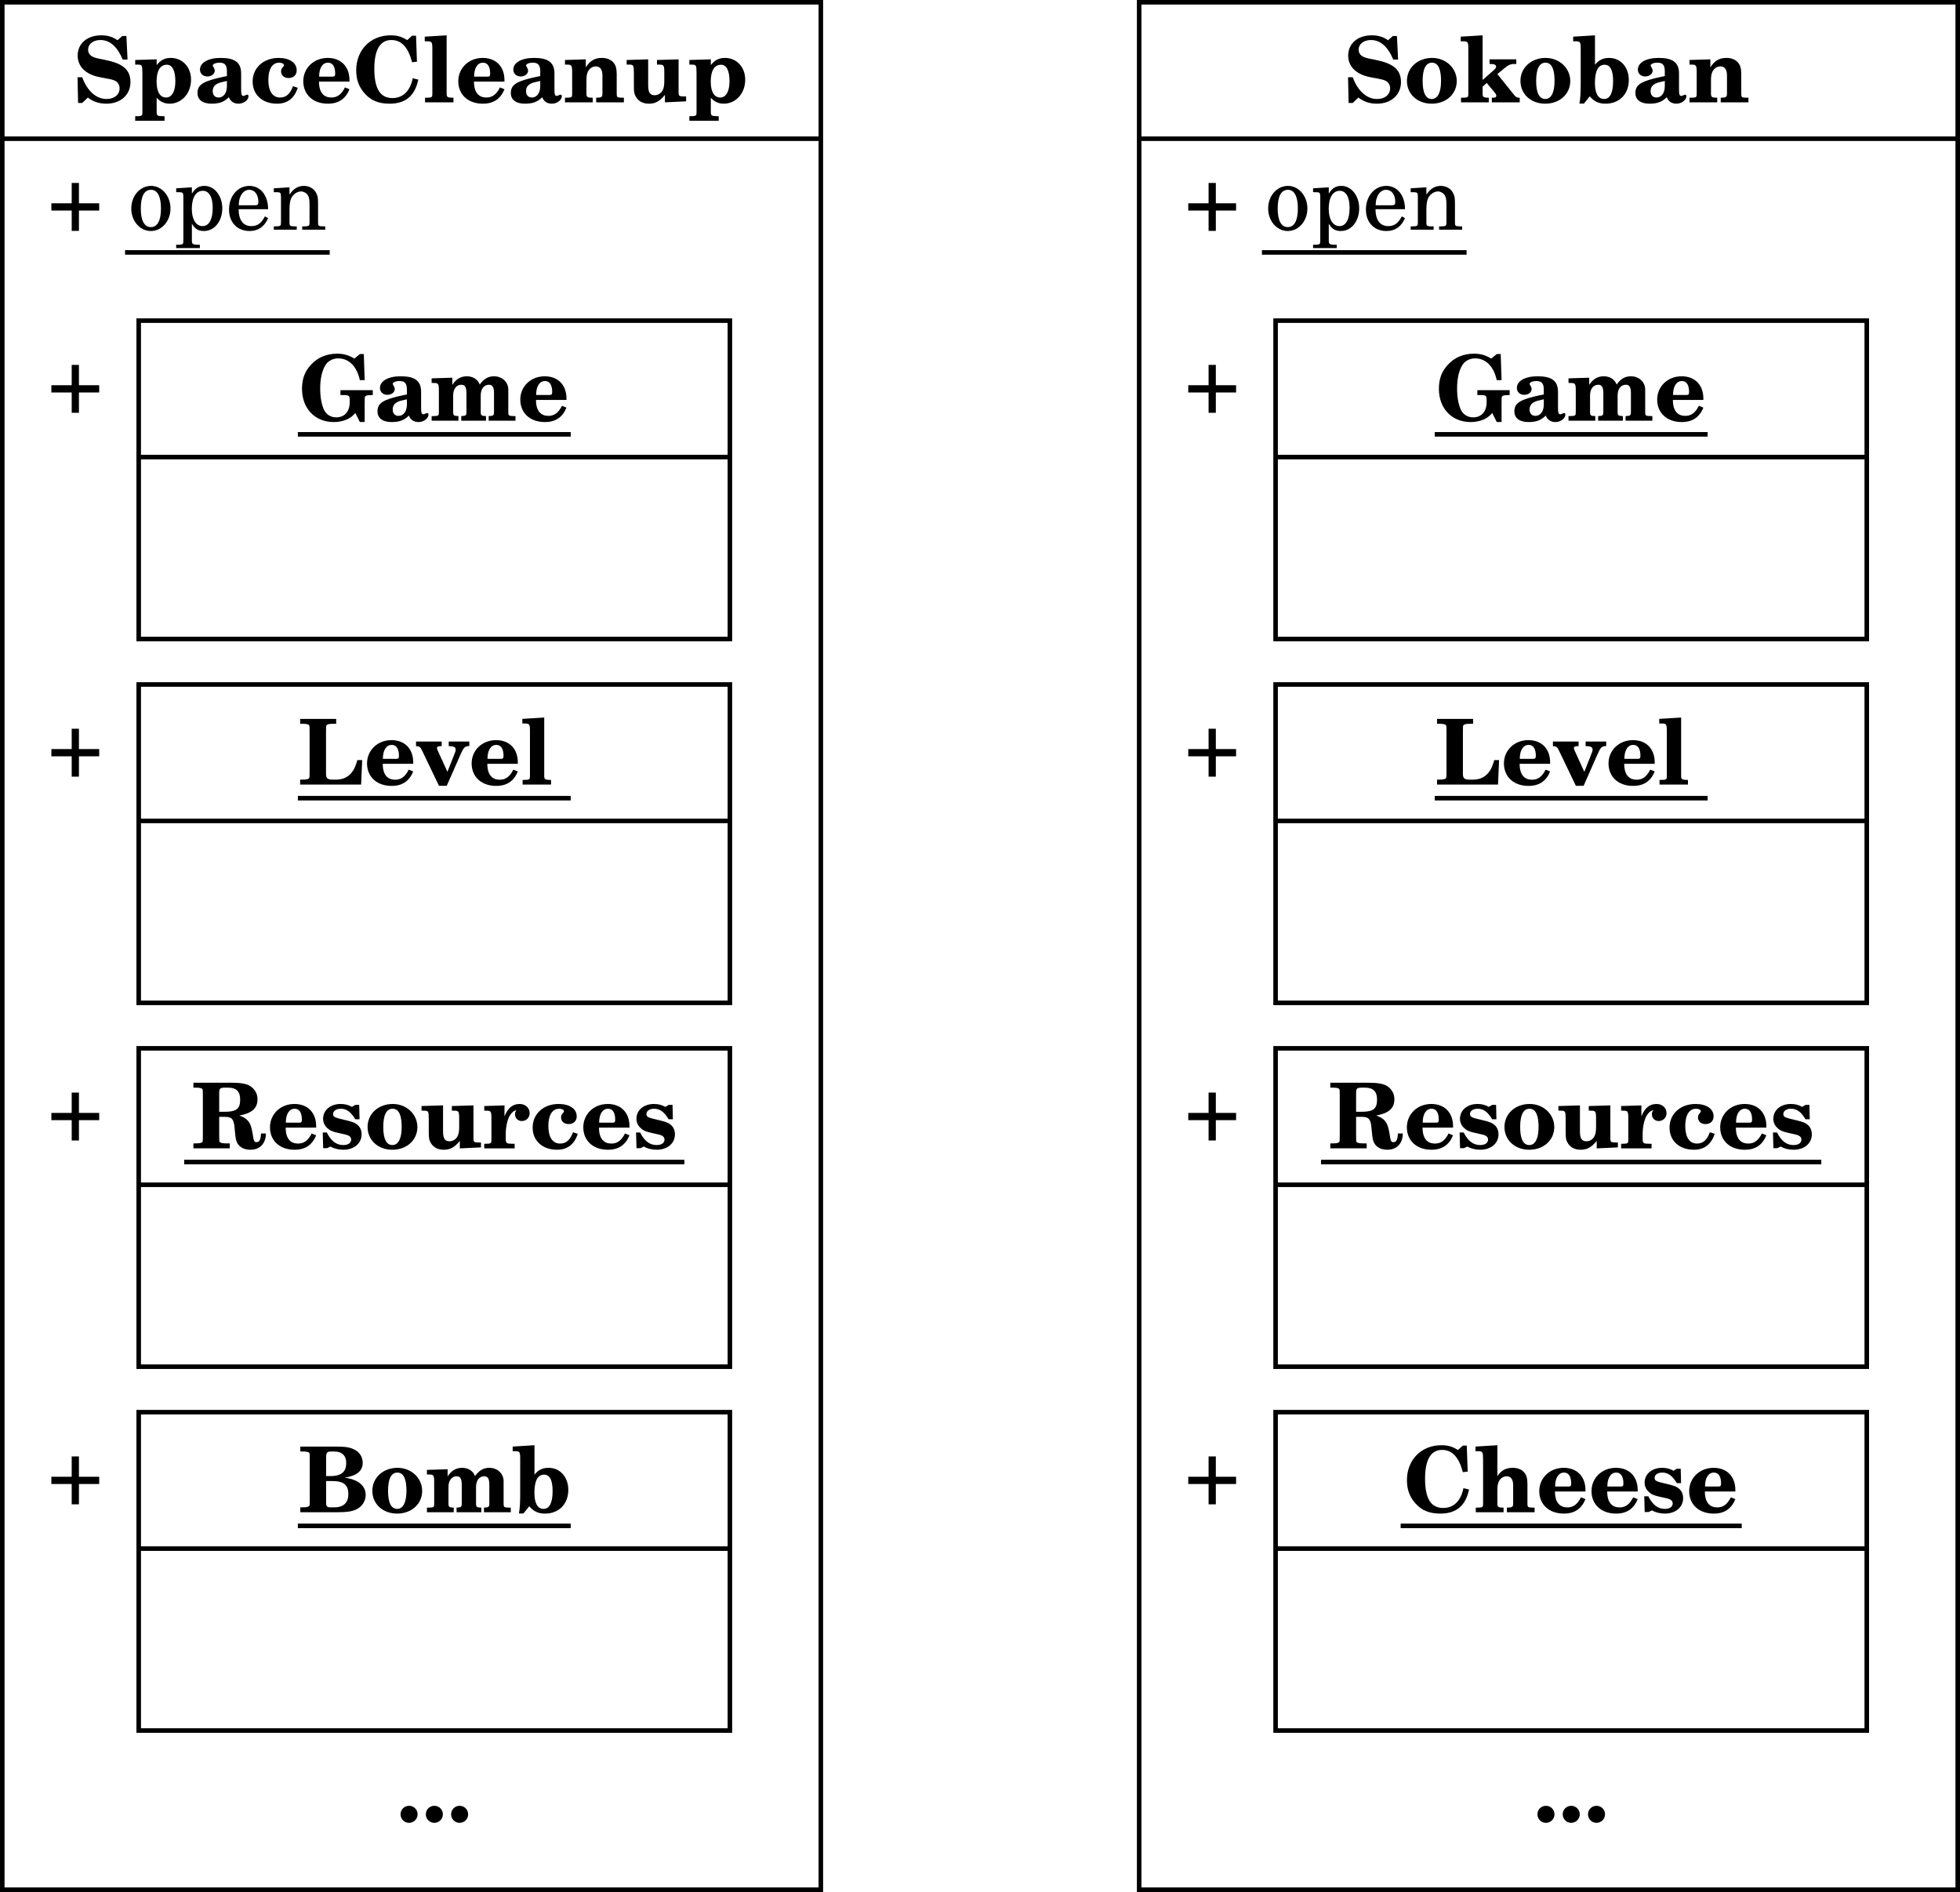
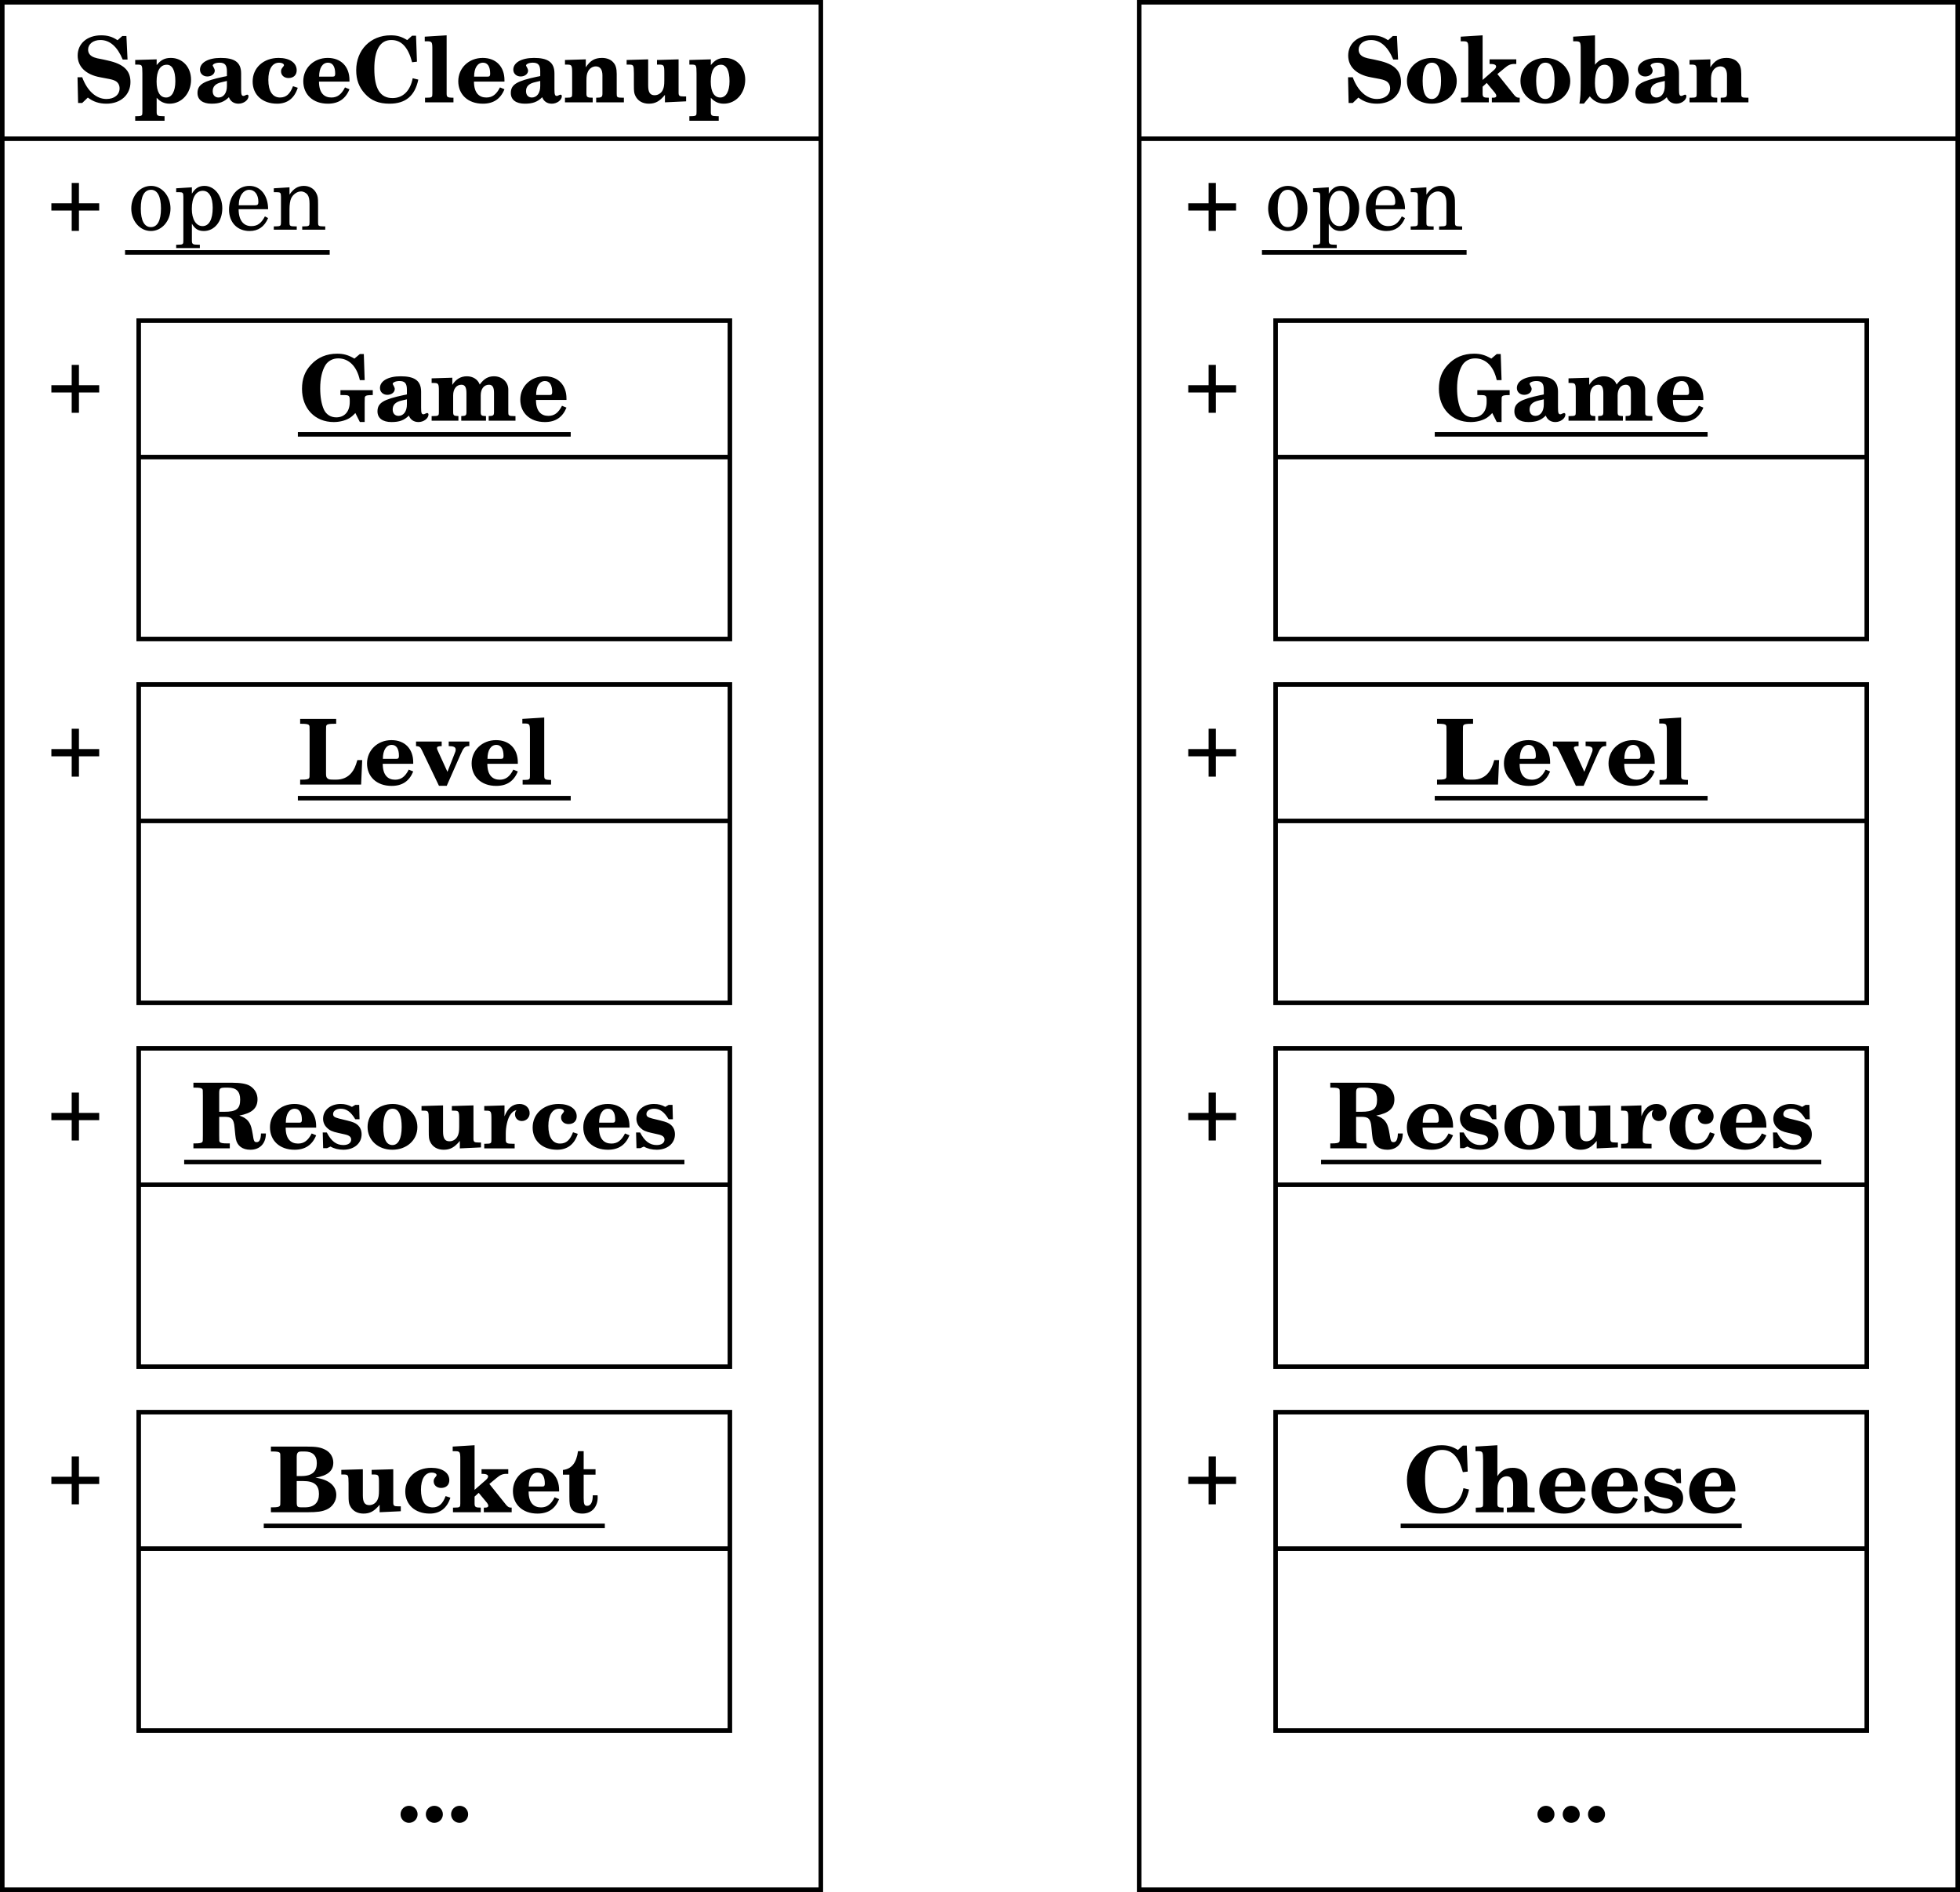
<svg xmlns="http://www.w3.org/2000/svg" width="431" height="416" id="svg2" version="1.1">
  <defs id="defs4" />
  <g id="layer1" transform="translate(-49.5,-341.8622)">
    <text xml:space="preserve" style="font-size:20px;font-style:normal;font-variant:normal;font-weight:normal;font-stretch:normal;line-height:125%;letter-spacing:0px;word-spacing:0px;fill:#000000;fill-opacity:1;stroke:none;font-family:TeX Gyre Schola;-inkscape-font-specification:TeX Gyre Schola" x="65.533" y="364.362" id="text2987">
      <tspan id="tspan2989" x="65.533" y="364.362" style="font-style:normal;font-weight:bold;-inkscape-font-specification:TeX Gyre Schola Bold">SpaceCleanup</tspan>
    </text>
    <rect style="fill:none;stroke:#000000;stroke-width:1;stroke-miterlimit:3;stroke-dasharray:none;stroke-dashoffset:0" id="rect2991" width="180" height="415" x="50" y="342.362" />
    <path style="fill:none;stroke:#000000;stroke-width:1px;stroke-linecap:butt;stroke-linejoin:miter;stroke-opacity:1" d="m 50,372.362 180,0 0,0 0,0" id="path3761" />
    <text id="text3763" y="392.362" x="60" style="font-size:20px;font-style:normal;font-variant:normal;font-weight:normal;font-stretch:normal;line-height:125%;letter-spacing:0px;word-spacing:0px;fill:#000000;fill-opacity:1;stroke:none;font-family:TeX Gyre Schola;-inkscape-font-specification:TeX Gyre Schola" xml:space="preserve">
      <tspan y="392.362" x="60" id="tspan3765">+ open</tspan>
    </text>
    <text xml:space="preserve" style="font-size:20px;font-style:normal;font-variant:normal;font-weight:normal;font-stretch:normal;line-height:125%;letter-spacing:0px;word-spacing:0px;fill:#000000;fill-opacity:1;stroke:none;font-family:TeX Gyre Schola;-inkscape-font-specification:TeX Gyre Schola" x="115.128" y="434.362" id="text3767">
      <tspan id="tspan3769" x="115.128" y="434.362" style="font-weight:bold;-inkscape-font-specification:TeX Gyre Schola Bold">Game</tspan>
    </text>
    <rect style="fill:none;stroke:#000000;stroke-width:1;stroke-miterlimit:3;stroke-dasharray:none;stroke-dashoffset:0" id="rect3771" width="130" height="70" x="80" y="412.362" />
    <path style="fill:none;stroke:#000000;stroke-width:1px;stroke-linecap:butt;stroke-linejoin:miter;stroke-opacity:1" d="m 80,442.362 130,0" id="path3773" />
    <text xml:space="preserve" style="font-size:20px;font-style:normal;font-variant:normal;font-weight:normal;font-stretch:normal;line-height:125%;letter-spacing:0px;word-spacing:0px;fill:#000000;fill-opacity:1;stroke:none;font-family:TeX Gyre Schola;-inkscape-font-specification:TeX Gyre Schola" x="60" y="432.362" id="text3775">
      <tspan id="tspan3777" x="60" y="432.362">+</tspan>
    </text>
    <path style="fill:none;stroke:#000000;stroke-width:1px;stroke-linecap:butt;stroke-linejoin:miter;stroke-opacity:1" d="m 77,397.362 45,0" id="path3779" />
    <path style="fill:none;stroke:#000000;stroke-width:1px;stroke-linecap:butt;stroke-linejoin:miter;stroke-opacity:1" d="m 115,437.362 60,0" id="path3781" />
    <text id="text3797" y="514.362" x="115.128" style="font-size:20px;font-style:normal;font-variant:normal;font-weight:normal;font-stretch:normal;line-height:125%;letter-spacing:0px;word-spacing:0px;fill:#000000;fill-opacity:1;stroke:none;font-family:TeX Gyre Schola;-inkscape-font-specification:TeX Gyre Schola" xml:space="preserve">
      <tspan style="font-weight:bold;-inkscape-font-specification:TeX Gyre Schola Bold" y="514.362" x="115.128" id="tspan3799">Level</tspan>
    </text>
    <rect y="492.362" x="80" height="70" width="130" id="rect3801" style="fill:none;stroke:#000000;stroke-width:1;stroke-miterlimit:3;stroke-dasharray:none;stroke-dashoffset:0" />
    <path id="path3803" d="m 80,522.362 130,0" style="fill:none;stroke:#000000;stroke-width:1px;stroke-linecap:butt;stroke-linejoin:miter;stroke-opacity:1" />
    <text id="text3805" y="512.362" x="60" style="font-size:20px;font-style:normal;font-variant:normal;font-weight:normal;font-stretch:normal;line-height:125%;letter-spacing:0px;word-spacing:0px;fill:#000000;fill-opacity:1;stroke:none;font-family:TeX Gyre Schola;-inkscape-font-specification:TeX Gyre Schola" xml:space="preserve">
      <tspan y="512.362" x="60" id="tspan3807">+</tspan>
    </text>
    <path id="path3809" d="m 115,517.362 60,0" style="fill:none;stroke:#000000;stroke-width:1px;stroke-linecap:butt;stroke-linejoin:miter;stroke-opacity:1" />
    <text xml:space="preserve" style="font-size:20px;font-style:normal;font-variant:normal;font-weight:normal;font-stretch:normal;line-height:125%;letter-spacing:0px;word-spacing:0px;fill:#000000;fill-opacity:1;stroke:none;font-family:TeX Gyre Schola;-inkscape-font-specification:TeX Gyre Schola" x="91.624" y="594.362" id="text3811">
      <tspan id="tspan3813" x="91.624" y="594.362" style="font-weight:bold;-inkscape-font-specification:TeX Gyre Schola Bold">Resources</tspan>
    </text>
    <rect style="fill:none;stroke:#000000;stroke-width:1;stroke-miterlimit:3;stroke-dasharray:none;stroke-dashoffset:0" id="rect3815" width="130" height="70" x="80" y="572.362" />
    <path style="fill:none;stroke:#000000;stroke-width:1px;stroke-linecap:butt;stroke-linejoin:miter;stroke-opacity:1" d="m 80,602.362 130,0" id="path3817" />
    <text xml:space="preserve" style="font-size:20px;font-style:normal;font-variant:normal;font-weight:normal;font-stretch:normal;line-height:125%;letter-spacing:0px;word-spacing:0px;fill:#000000;fill-opacity:1;stroke:none;font-family:TeX Gyre Schola;-inkscape-font-specification:TeX Gyre Schola" x="60" y="592.362" id="text3819">
      <tspan id="tspan3821" x="60" y="592.362">+</tspan>
    </text>
    <path style="fill:none;stroke:#000000;stroke-width:1px;stroke-linecap:butt;stroke-linejoin:miter;stroke-opacity:1" d="m 90,597.362 110,0" id="path3823" />
-     <text id="text3825" y="674.362" x="115.194" style="font-size:20px;font-style:normal;font-variant:normal;font-weight:normal;font-stretch:normal;line-height:125%;letter-spacing:0px;word-spacing:0px;fill:#000000;fill-opacity:1;stroke:none;font-family:TeX Gyre Schola;-inkscape-font-specification:TeX Gyre Schola" xml:space="preserve">
-       <tspan style="font-weight:bold;-inkscape-font-specification:TeX Gyre Schola Bold" y="674.362" x="115.194" id="tspan3827">Bomb</tspan>
+     <text id="text3825" y="674.362" x="108.729" style="font-size:20px;font-style:normal;font-variant:normal;font-weight:normal;font-stretch:normal;line-height:125%;letter-spacing:0px;word-spacing:0px;fill:#000000;fill-opacity:1;stroke:none;font-family:TeX Gyre Schola;-inkscape-font-specification:TeX Gyre Schola" xml:space="preserve">
+       <tspan style="font-weight:bold;-inkscape-font-specification:TeX Gyre Schola Bold" y="674.362" x="108.729" id="tspan3827">Bucket</tspan>
    </text>
    <rect y="652.362" x="80" height="70" width="130" id="rect3829" style="fill:none;stroke:#000000;stroke-width:1;stroke-miterlimit:3;stroke-dasharray:none;stroke-dashoffset:0" />
    <path id="path3831" d="m 80,682.362 130,0" style="fill:none;stroke:#000000;stroke-width:1px;stroke-linecap:butt;stroke-linejoin:miter;stroke-opacity:1" />
    <text id="text3833" y="672.362" x="60" style="font-size:20px;font-style:normal;font-variant:normal;font-weight:normal;font-stretch:normal;line-height:125%;letter-spacing:0px;word-spacing:0px;fill:#000000;fill-opacity:1;stroke:none;font-family:TeX Gyre Schola;-inkscape-font-specification:TeX Gyre Schola" xml:space="preserve">
      <tspan y="672.362" x="60" id="tspan3835">+</tspan>
    </text>
-     <path id="path3837" d="m 115,677.362 60,0" style="fill:none;stroke:#000000;stroke-width:1px;stroke-linecap:butt;stroke-linejoin:miter;stroke-opacity:1" />
+     <path id="path3837" d="m 107.5,677.362 75,0" style="fill:none;stroke:#000000;stroke-width:1px;stroke-linecap:butt;stroke-linejoin:miter;stroke-opacity:1" />
    <text xml:space="preserve" style="font-size:20px;font-style:normal;font-variant:normal;font-weight:normal;font-stretch:normal;line-height:125%;letter-spacing:0px;word-spacing:0px;fill:#000000;fill-opacity:1;stroke:none;font-family:TeX Gyre Schola;-inkscape-font-specification:TeX Gyre Schola" x="136.673" y="742.362" id="text3839">
      <tspan id="tspan3841" x="136.673" y="742.362" style="font-weight:bold;-inkscape-font-specification:TeX Gyre Schola Bold">...</tspan>
    </text>
    <text id="text3843" y="364.362" x="344.919" style="font-size:20px;font-style:normal;font-variant:normal;font-weight:normal;font-stretch:normal;line-height:125%;letter-spacing:0px;word-spacing:0px;fill:#000000;fill-opacity:1;stroke:none;font-family:TeX Gyre Schola;-inkscape-font-specification:TeX Gyre Schola" xml:space="preserve">
      <tspan style="font-style:normal;font-weight:bold;-inkscape-font-specification:TeX Gyre Schola Bold" y="364.362" x="344.919" id="tspan3845">Sokoban</tspan>
    </text>
    <rect y="342.362" x="300" height="415" width="180" id="rect3847" style="fill:none;stroke:#000000;stroke-width:1;stroke-miterlimit:3;stroke-dasharray:none;stroke-dashoffset:0" />
    <path id="path3849" d="m 300,372.362 180,0 0,0 0,0" style="fill:none;stroke:#000000;stroke-width:1px;stroke-linecap:butt;stroke-linejoin:miter;stroke-opacity:1" />
    <text xml:space="preserve" style="font-size:20px;font-style:normal;font-variant:normal;font-weight:normal;font-stretch:normal;line-height:125%;letter-spacing:0px;word-spacing:0px;fill:#000000;fill-opacity:1;stroke:none;font-family:TeX Gyre Schola;-inkscape-font-specification:TeX Gyre Schola" x="310" y="392.362" id="text3851">
      <tspan id="tspan3853" x="310" y="392.362">+ open</tspan>
    </text>
    <text id="text3855" y="434.362" x="365.128" style="font-size:20px;font-style:normal;font-variant:normal;font-weight:normal;font-stretch:normal;line-height:125%;letter-spacing:0px;word-spacing:0px;fill:#000000;fill-opacity:1;stroke:none;font-family:TeX Gyre Schola;-inkscape-font-specification:TeX Gyre Schola" xml:space="preserve">
      <tspan style="font-weight:bold;-inkscape-font-specification:TeX Gyre Schola Bold" y="434.362" x="365.128" id="tspan3857">Game</tspan>
    </text>
    <rect y="412.362" x="330" height="70" width="130" id="rect3859" style="fill:none;stroke:#000000;stroke-width:1;stroke-miterlimit:3;stroke-dasharray:none;stroke-dashoffset:0" />
    <path id="path3861" d="m 330,442.362 130,0" style="fill:none;stroke:#000000;stroke-width:1px;stroke-linecap:butt;stroke-linejoin:miter;stroke-opacity:1" />
    <text id="text3863" y="432.362" x="310" style="font-size:20px;font-style:normal;font-variant:normal;font-weight:normal;font-stretch:normal;line-height:125%;letter-spacing:0px;word-spacing:0px;fill:#000000;fill-opacity:1;stroke:none;font-family:TeX Gyre Schola;-inkscape-font-specification:TeX Gyre Schola" xml:space="preserve">
      <tspan y="432.362" x="310" id="tspan3865">+</tspan>
    </text>
    <path id="path3867" d="m 327,397.362 45,0" style="fill:none;stroke:#000000;stroke-width:1px;stroke-linecap:butt;stroke-linejoin:miter;stroke-opacity:1" />
    <path id="path3869" d="m 365,437.362 60,0" style="fill:none;stroke:#000000;stroke-width:1px;stroke-linecap:butt;stroke-linejoin:miter;stroke-opacity:1" />
    <text xml:space="preserve" style="font-size:20px;font-style:normal;font-variant:normal;font-weight:normal;font-stretch:normal;line-height:125%;letter-spacing:0px;word-spacing:0px;fill:#000000;fill-opacity:1;stroke:none;font-family:TeX Gyre Schola;-inkscape-font-specification:TeX Gyre Schola" x="365.128" y="514.362" id="text3871">
      <tspan id="tspan3873" x="365.128" y="514.362" style="font-weight:bold;-inkscape-font-specification:TeX Gyre Schola Bold">Level</tspan>
    </text>
    <rect style="fill:none;stroke:#000000;stroke-width:1;stroke-miterlimit:3;stroke-dasharray:none;stroke-dashoffset:0" id="rect3875" width="130" height="70" x="330" y="492.362" />
    <path style="fill:none;stroke:#000000;stroke-width:1px;stroke-linecap:butt;stroke-linejoin:miter;stroke-opacity:1" d="m 330,522.362 130,0" id="path3877" />
    <text xml:space="preserve" style="font-size:20px;font-style:normal;font-variant:normal;font-weight:normal;font-stretch:normal;line-height:125%;letter-spacing:0px;word-spacing:0px;fill:#000000;fill-opacity:1;stroke:none;font-family:TeX Gyre Schola;-inkscape-font-specification:TeX Gyre Schola" x="310" y="512.362" id="text3879">
      <tspan id="tspan3881" x="310" y="512.362">+</tspan>
    </text>
    <path style="fill:none;stroke:#000000;stroke-width:1px;stroke-linecap:butt;stroke-linejoin:miter;stroke-opacity:1" d="m 365,517.362 60,0" id="path3883" />
    <text id="text3885" y="594.362" x="341.624" style="font-size:20px;font-style:normal;font-variant:normal;font-weight:normal;font-stretch:normal;line-height:125%;letter-spacing:0px;word-spacing:0px;fill:#000000;fill-opacity:1;stroke:none;font-family:TeX Gyre Schola;-inkscape-font-specification:TeX Gyre Schola" xml:space="preserve">
      <tspan style="font-weight:bold;-inkscape-font-specification:TeX Gyre Schola Bold" y="594.362" x="341.624" id="tspan3887">Resources</tspan>
    </text>
    <rect y="572.362" x="330" height="70" width="130" id="rect3889" style="fill:none;stroke:#000000;stroke-width:1;stroke-miterlimit:3;stroke-dasharray:none;stroke-dashoffset:0" />
    <path id="path3891" d="m 330,602.362 130,0" style="fill:none;stroke:#000000;stroke-width:1px;stroke-linecap:butt;stroke-linejoin:miter;stroke-opacity:1" />
    <text id="text3893" y="592.362" x="310" style="font-size:20px;font-style:normal;font-variant:normal;font-weight:normal;font-stretch:normal;line-height:125%;letter-spacing:0px;word-spacing:0px;fill:#000000;fill-opacity:1;stroke:none;font-family:TeX Gyre Schola;-inkscape-font-specification:TeX Gyre Schola" xml:space="preserve">
      <tspan y="592.362" x="310" id="tspan3895">+</tspan>
    </text>
    <path id="path3897" d="m 340,597.362 110,0" style="fill:none;stroke:#000000;stroke-width:1px;stroke-linecap:butt;stroke-linejoin:miter;stroke-opacity:1" />
    <text xml:space="preserve" style="font-size:20px;font-style:normal;font-variant:normal;font-weight:normal;font-stretch:normal;line-height:125%;letter-spacing:0px;word-spacing:0px;fill:#000000;fill-opacity:1;stroke:none;font-family:TeX Gyre Schola;-inkscape-font-specification:TeX Gyre Schola" x="358.087" y="674.362" id="text3899">
      <tspan id="tspan3901" x="358.087" y="674.362" style="font-weight:bold;-inkscape-font-specification:TeX Gyre Schola Bold">Cheese</tspan>
    </text>
    <rect style="fill:none;stroke:#000000;stroke-width:1;stroke-miterlimit:3;stroke-dasharray:none;stroke-dashoffset:0" id="rect3903" width="130" height="70" x="330" y="652.362" />
    <path style="fill:none;stroke:#000000;stroke-width:1px;stroke-linecap:butt;stroke-linejoin:miter;stroke-opacity:1" d="m 330,682.362 130,0" id="path3905" />
    <text xml:space="preserve" style="font-size:20px;font-style:normal;font-variant:normal;font-weight:normal;font-stretch:normal;line-height:125%;letter-spacing:0px;word-spacing:0px;fill:#000000;fill-opacity:1;stroke:none;font-family:TeX Gyre Schola;-inkscape-font-specification:TeX Gyre Schola" x="310" y="672.362" id="text3907">
      <tspan id="tspan3909" x="310" y="672.362">+</tspan>
    </text>
    <path style="fill:none;stroke:#000000;stroke-width:1px;stroke-linecap:butt;stroke-linejoin:miter;stroke-opacity:1" d="m 357.5,677.362 75,0" id="path3911" />
    <text id="text3913" y="742.362" x="386.673" style="font-size:20px;font-style:normal;font-variant:normal;font-weight:normal;font-stretch:normal;line-height:125%;letter-spacing:0px;word-spacing:0px;fill:#000000;fill-opacity:1;stroke:none;font-family:TeX Gyre Schola;-inkscape-font-specification:TeX Gyre Schola" xml:space="preserve">
      <tspan style="font-weight:bold;-inkscape-font-specification:TeX Gyre Schola Bold" y="742.362" x="386.673" id="tspan3915">...</tspan>
    </text>
  </g>
</svg>
